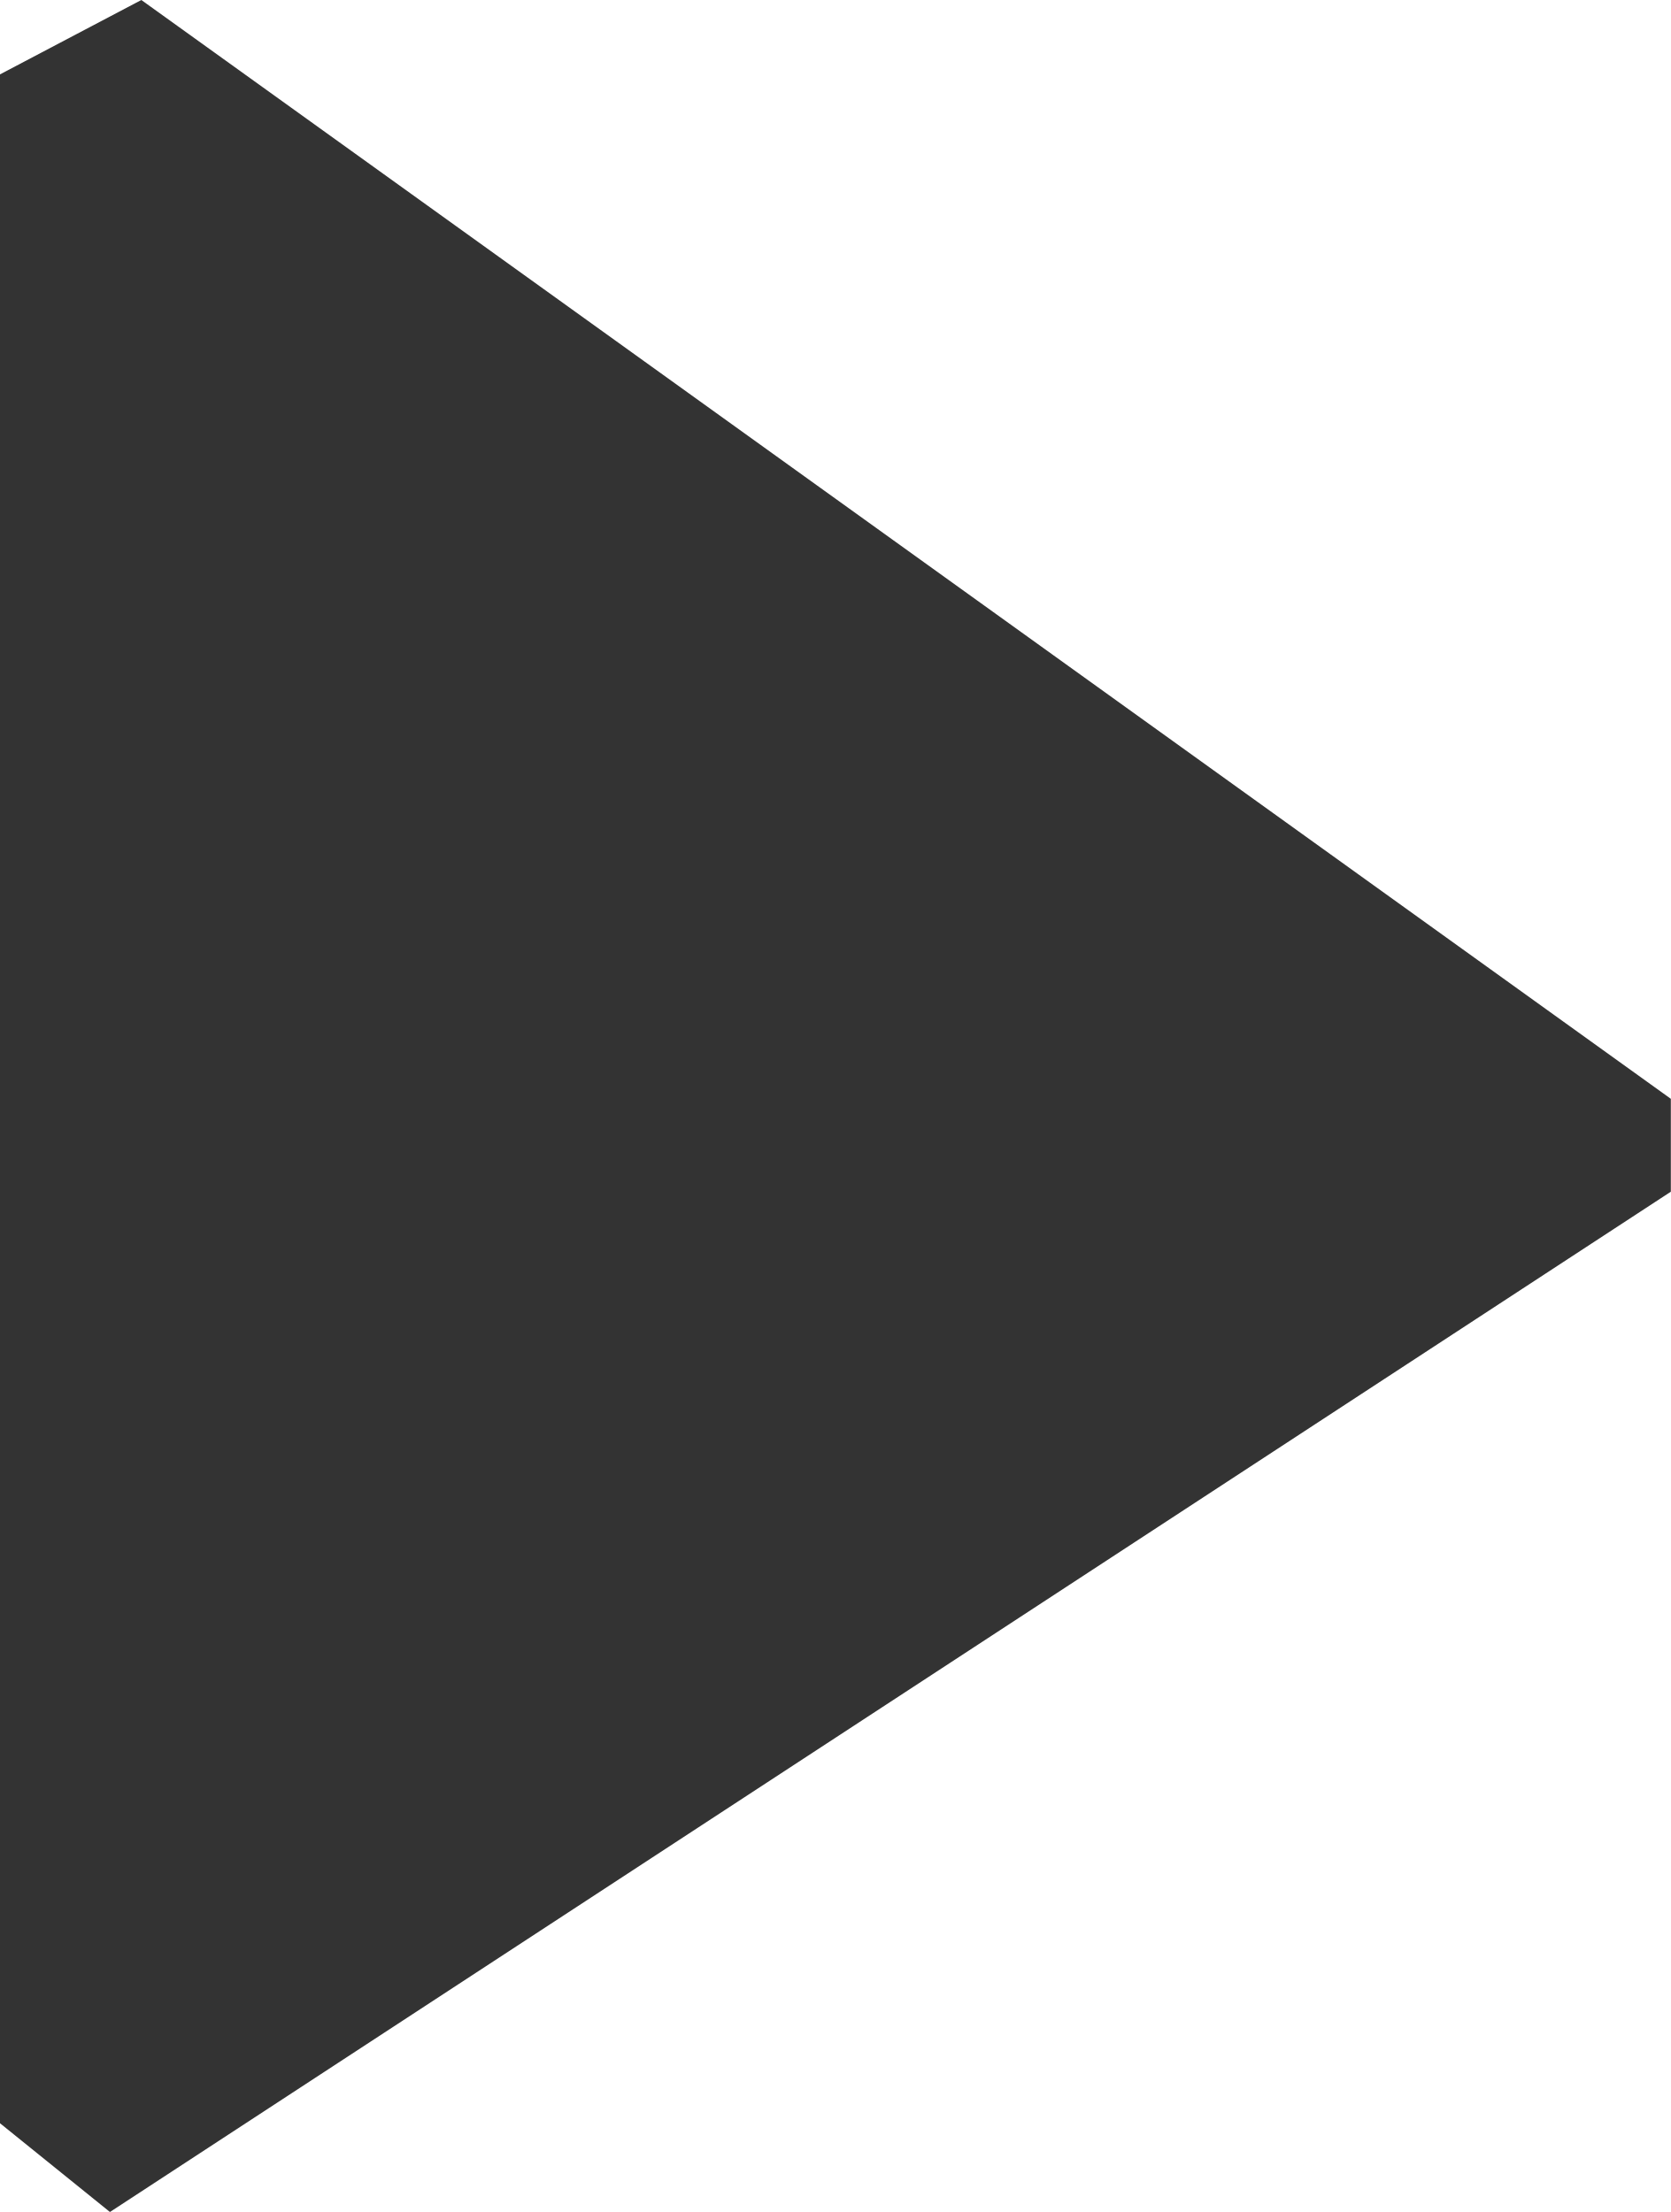
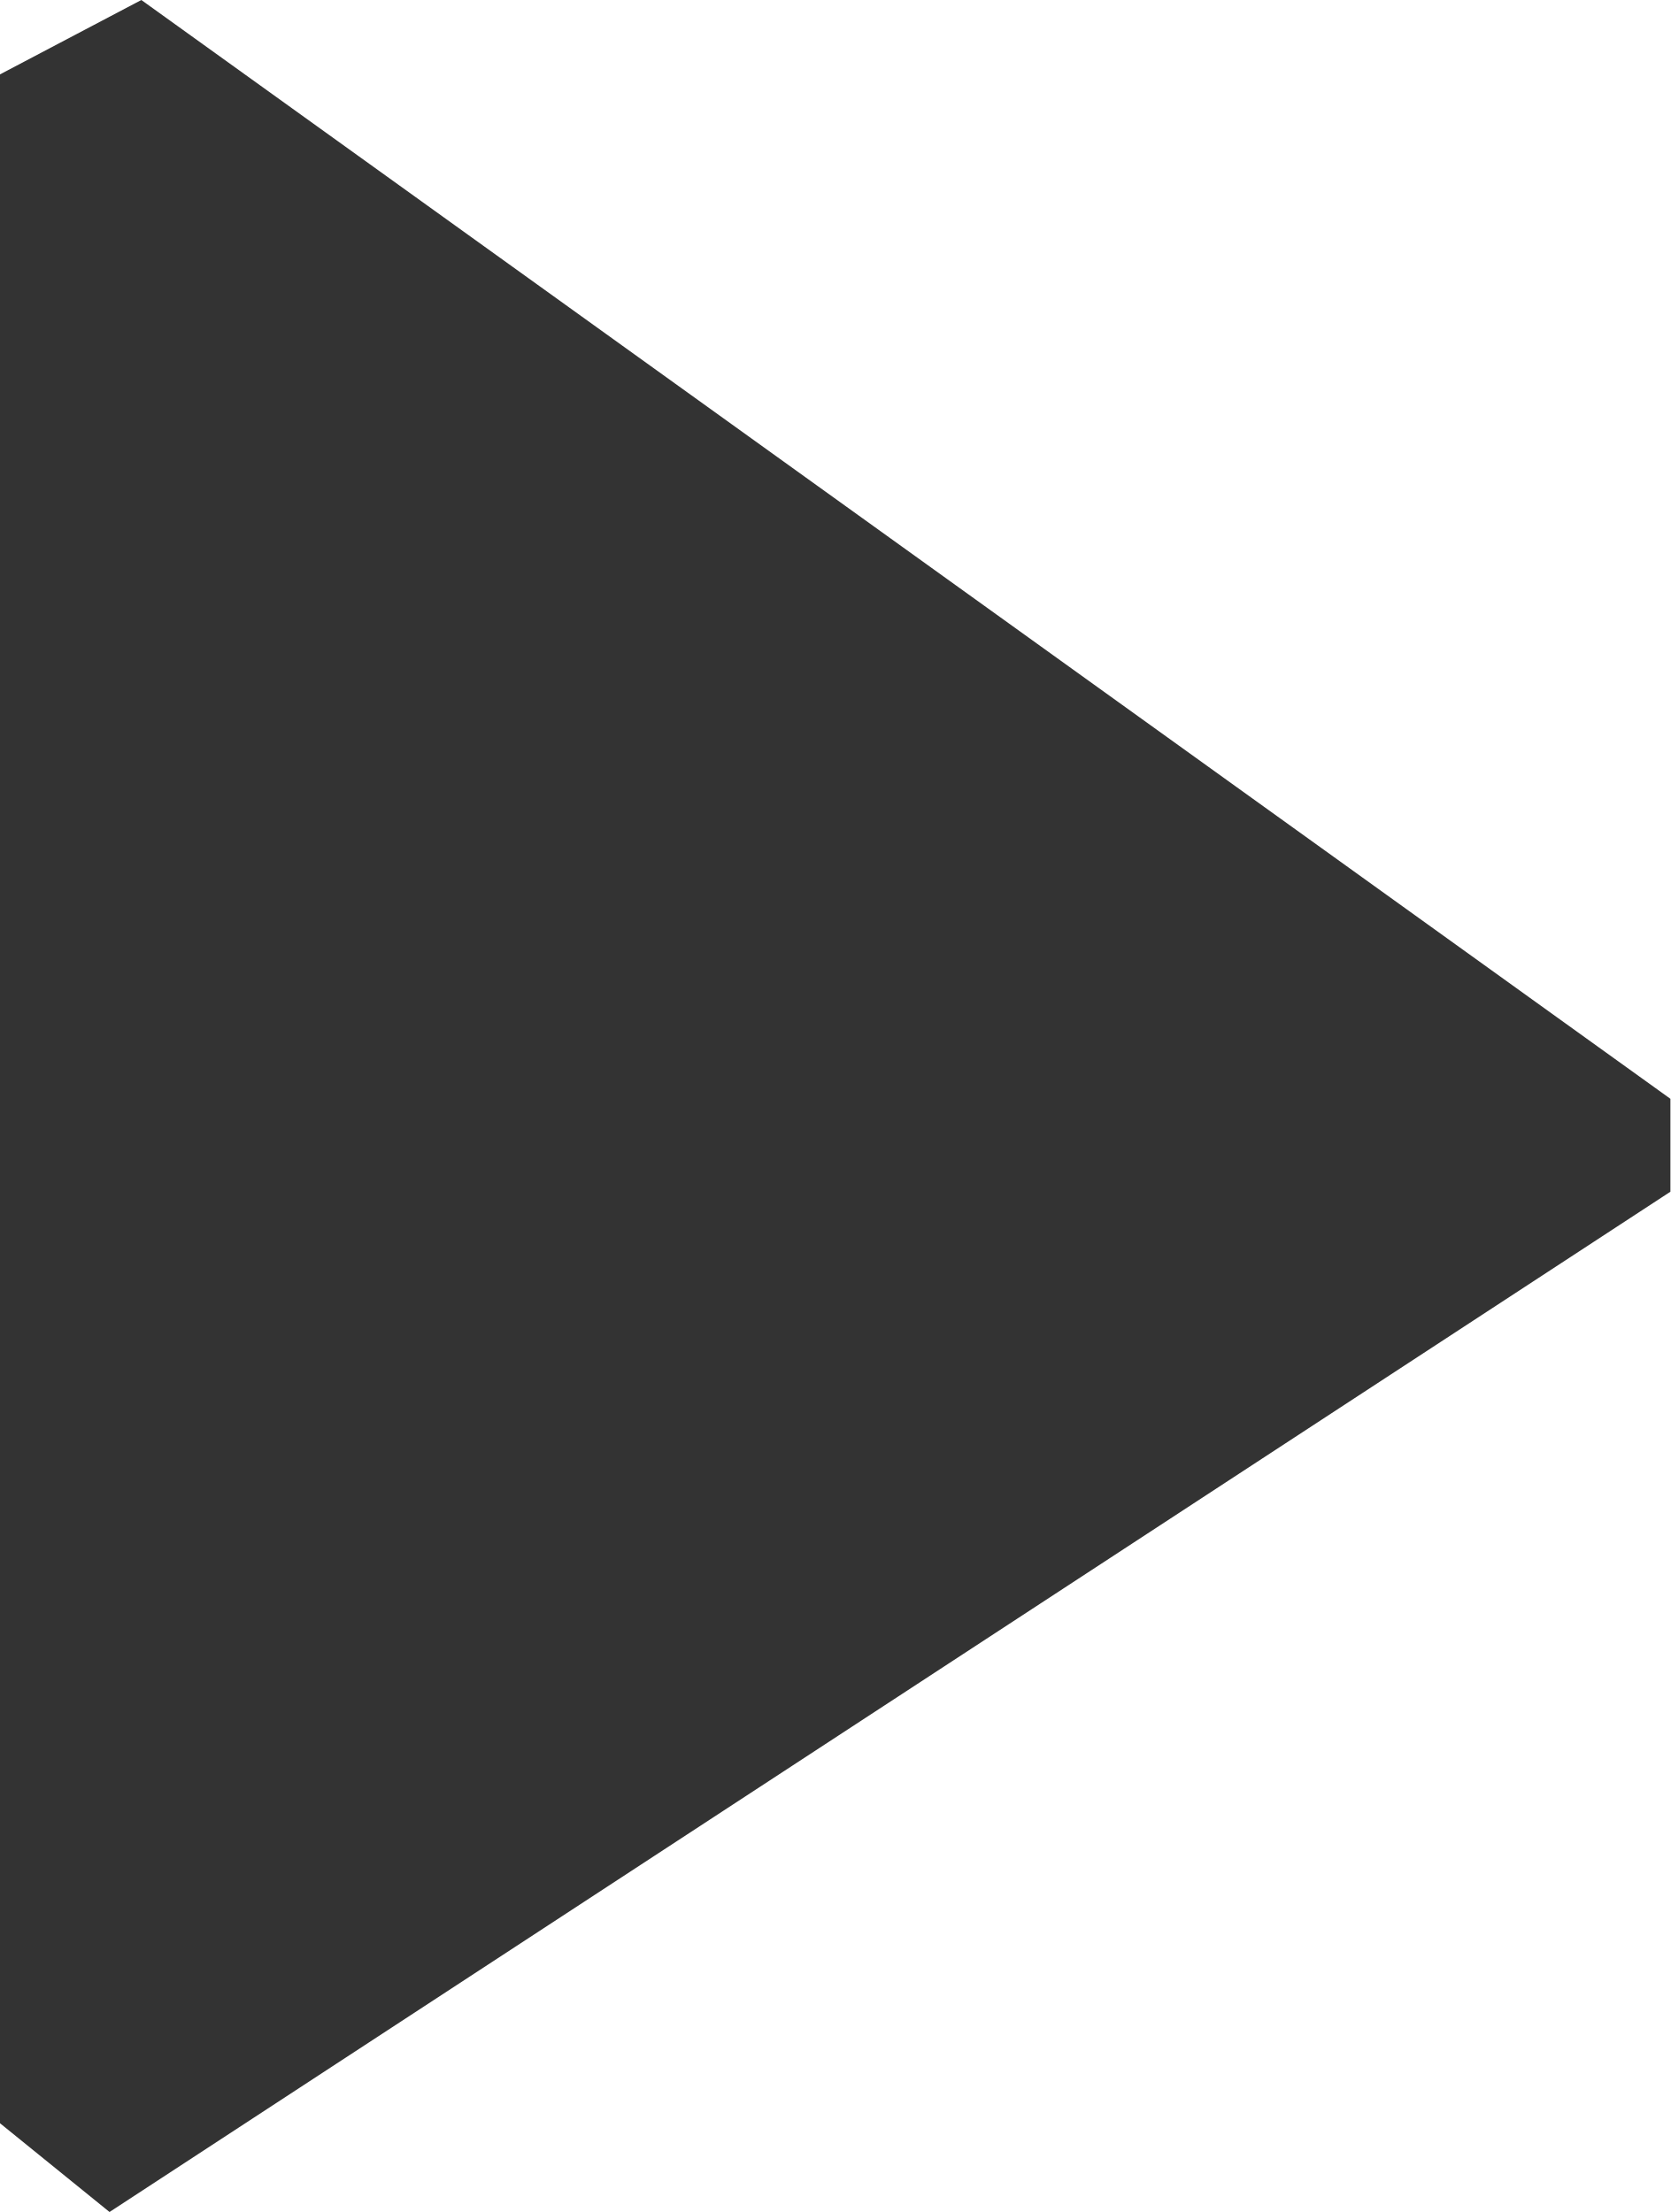
<svg xmlns="http://www.w3.org/2000/svg" width="12.078" height="16" viewBox="13.711 10 12.078 16" enable-background="new 13.711 10 12.078 16">
-   <path fill="#333" d="M14.733 10l-1.022.538v14.82l.795.642 11.287-7.38v-.672z" />
+   <path fill="#333" d="M14.733 10l-1.022.538v14.82l.792.642 11.287-7.38v-.672z" />
</svg>
